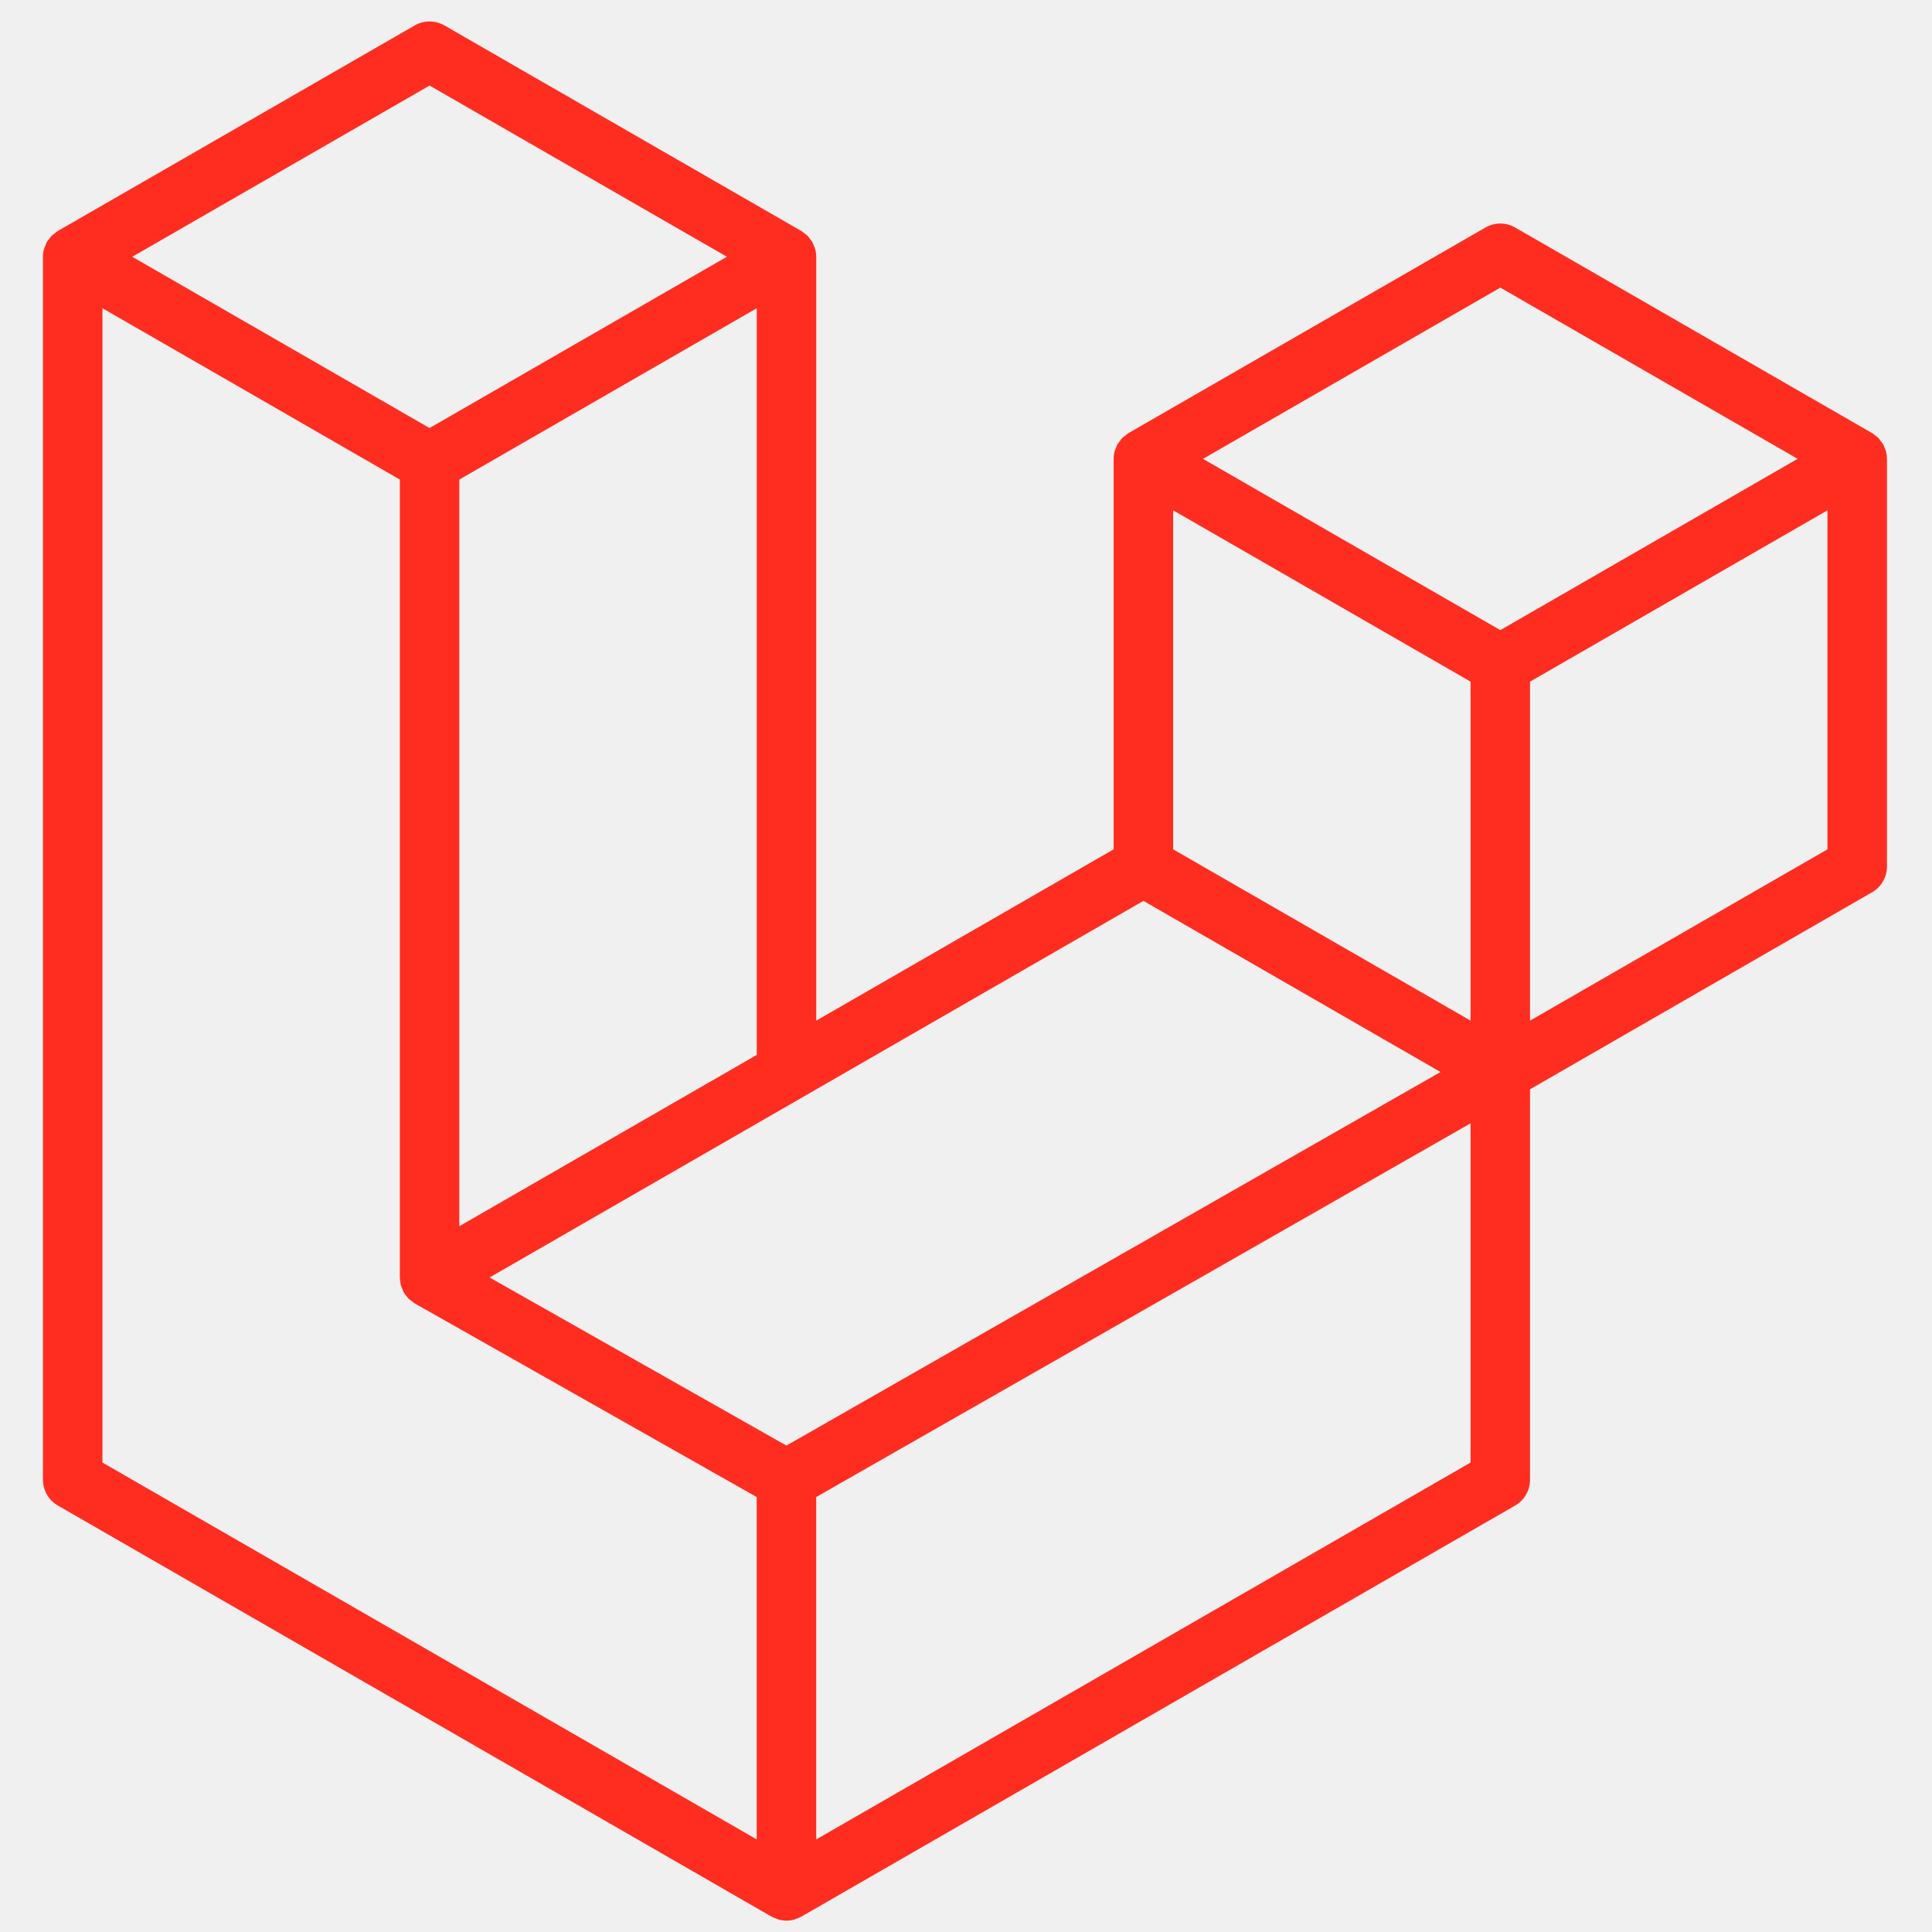
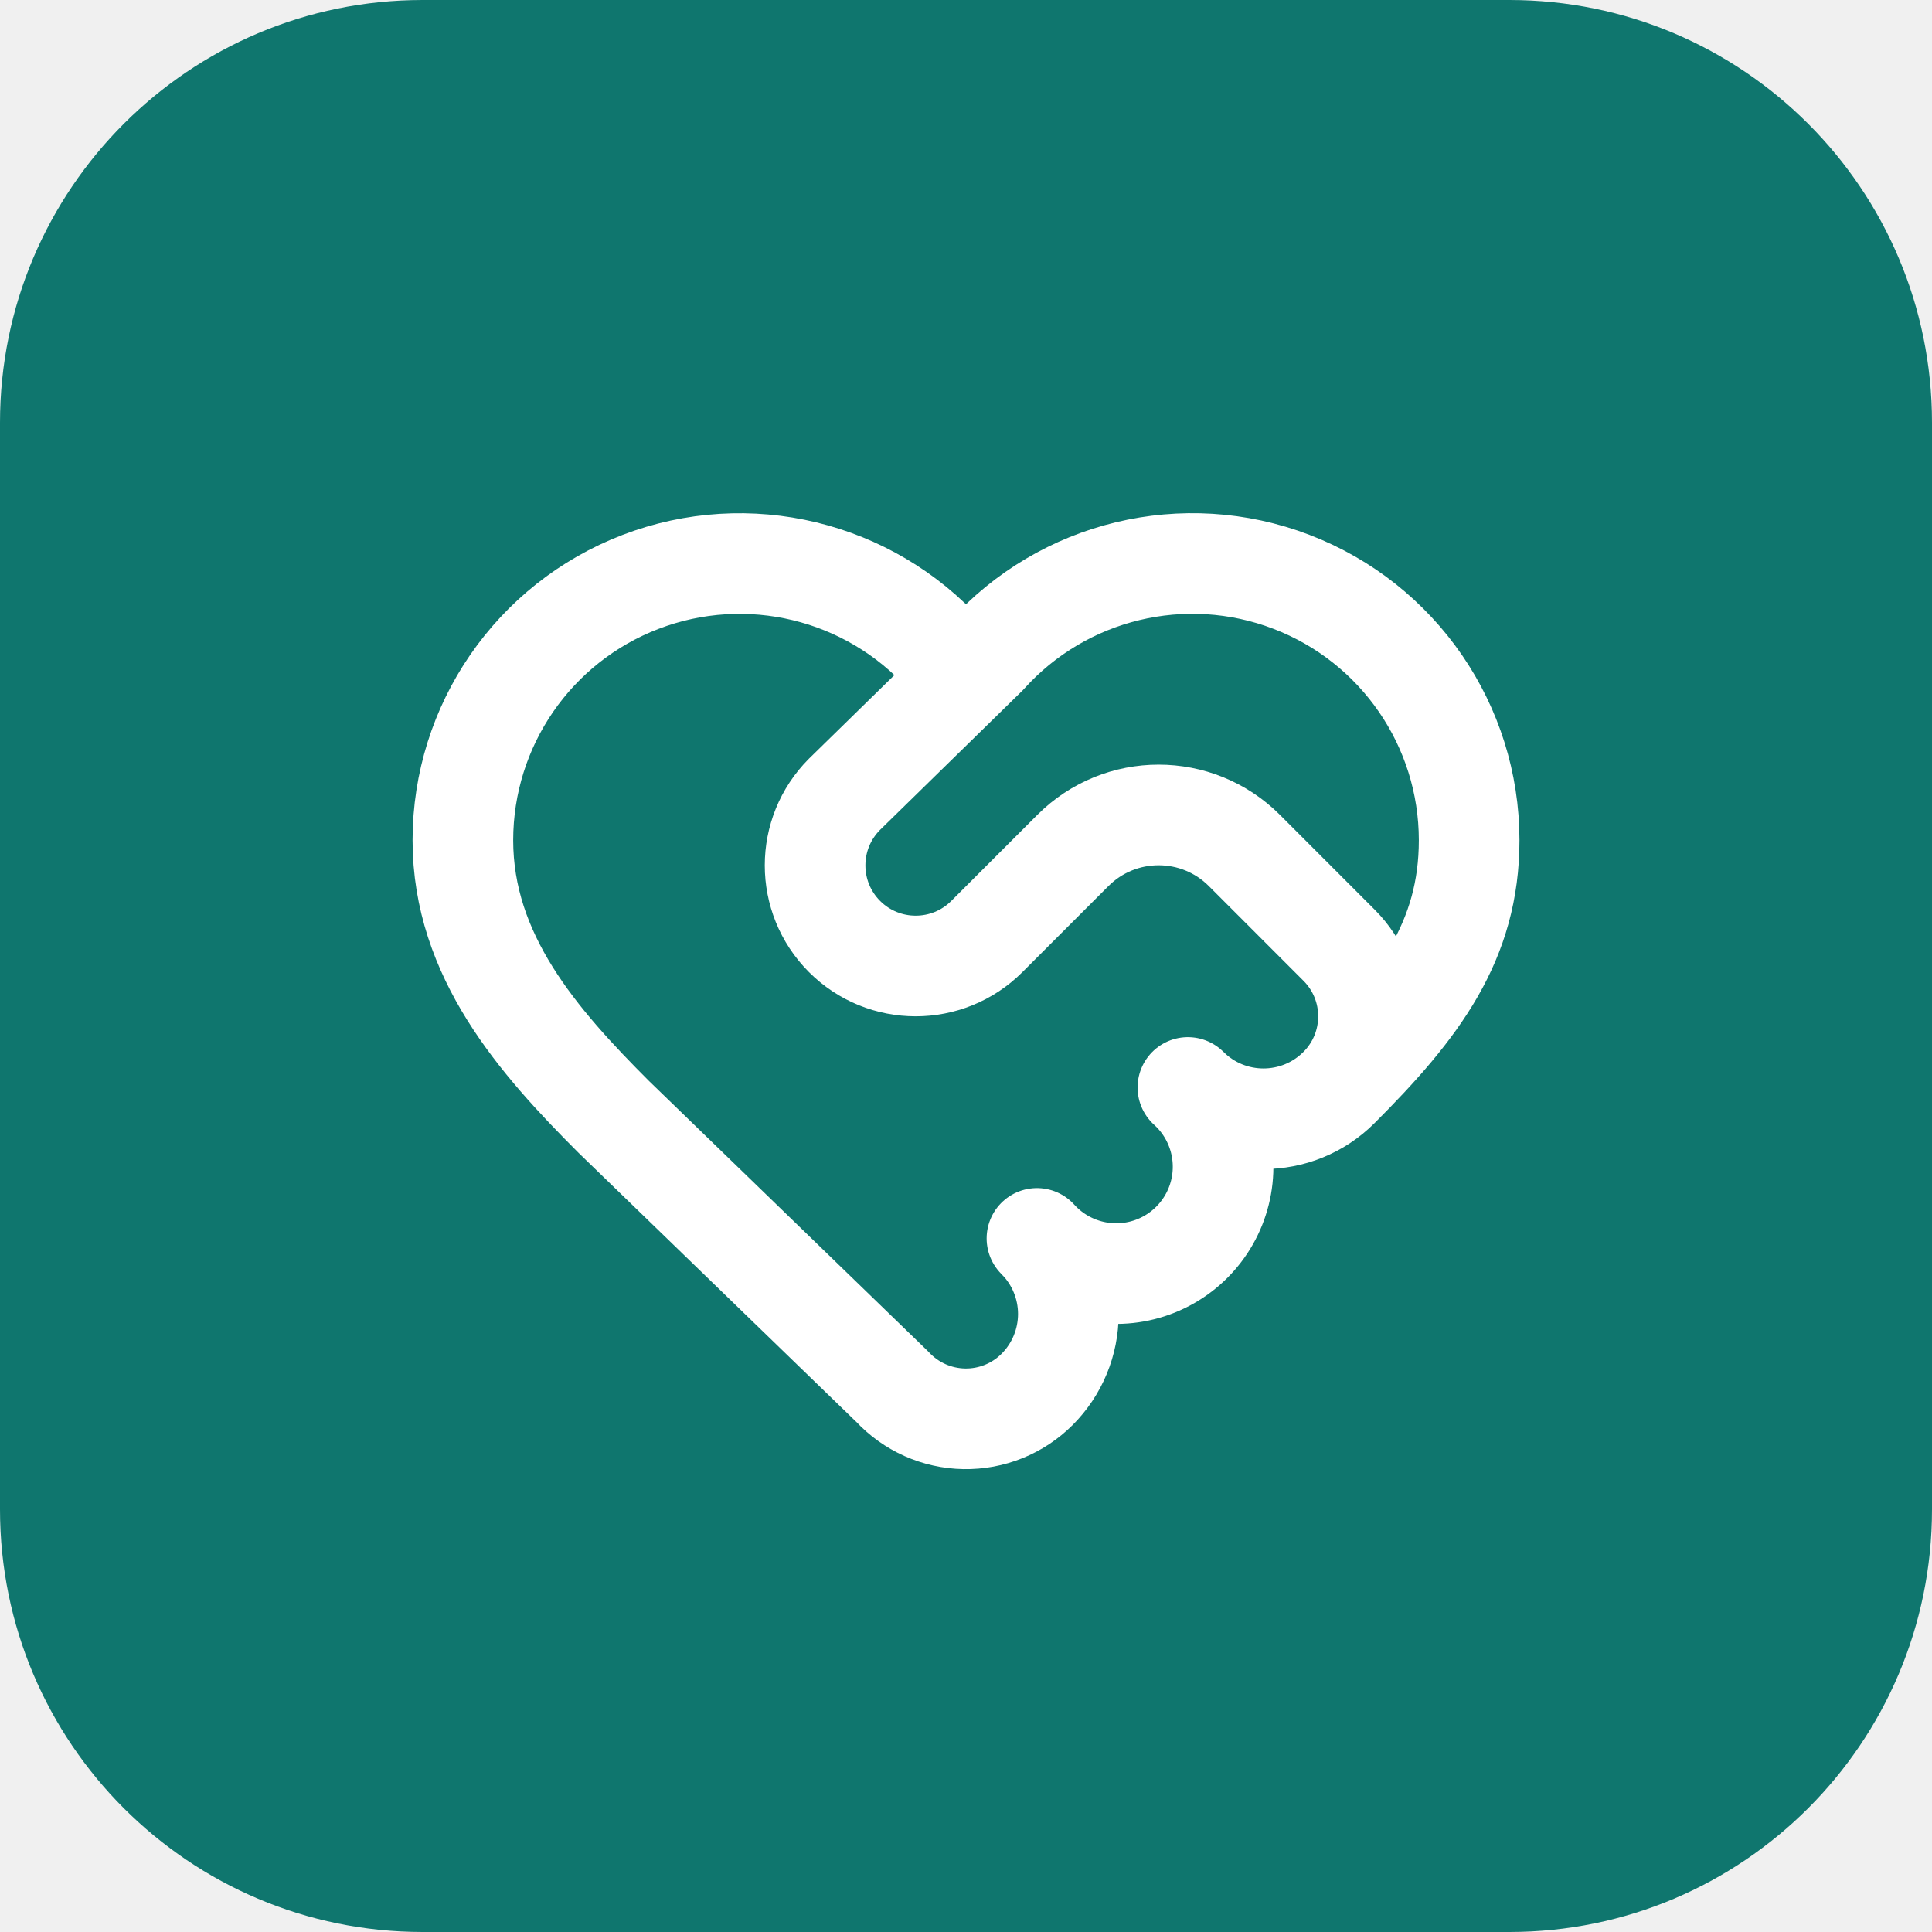
- <svg xmlns="http://www.w3.org/2000/svg" width="166" height="166" viewBox="0 0 166 166" fill="none">
-   <path fill-rule="evenodd" clip-rule="evenodd" d="M162.041 38.759C162.099 38.977 162.129 39.201 162.13 39.426V74.452C162.13 74.902 162.011 75.344 161.786 75.733C161.561 76.122 161.237 76.444 160.847 76.668L131.462 93.594V127.141C131.462 128.054 130.977 128.897 130.186 129.357L68.847 164.683C68.707 164.763 68.554 164.814 68.401 164.868C68.343 164.887 68.289 164.922 68.228 164.938C67.8 165.051 67.349 165.051 66.92 164.938C66.85 164.919 66.786 164.881 66.719 164.855C66.579 164.804 66.432 164.76 66.298 164.683L4.972 129.357C4.583 129.133 4.259 128.81 4.034 128.421C3.808 128.032 3.69 127.591 3.689 127.141L3.689 22.063C3.689 21.834 3.721 21.61 3.779 21.393C3.798 21.32 3.843 21.253 3.868 21.179C3.916 21.045 3.961 20.908 4.031 20.783C4.079 20.7 4.149 20.633 4.206 20.557C4.28 20.454 4.347 20.349 4.433 20.26C4.506 20.186 4.602 20.132 4.685 20.068C4.778 19.992 4.861 19.909 4.966 19.848L35.633 2.185C36.022 1.961 36.462 1.844 36.91 1.844C37.358 1.844 37.798 1.961 38.186 2.185L68.851 19.848H68.857C68.959 19.912 69.045 19.992 69.138 20.065C69.221 20.129 69.313 20.186 69.387 20.257C69.476 20.349 69.54 20.454 69.616 20.557C69.671 20.633 69.744 20.7 69.789 20.783C69.862 20.911 69.904 21.045 69.955 21.179C69.98 21.253 70.025 21.32 70.044 21.396C70.103 21.614 70.133 21.838 70.133 22.063V87.694L95.686 72.974V39.423C95.686 39.2 95.718 38.973 95.775 38.759C95.798 38.683 95.839 38.615 95.865 38.542C95.916 38.408 95.96 38.271 96.031 38.146C96.079 38.063 96.149 37.996 96.203 37.92C96.279 37.818 96.343 37.712 96.433 37.623C96.506 37.549 96.599 37.495 96.681 37.431C96.777 37.355 96.86 37.272 96.962 37.211L127.633 19.548C128.021 19.324 128.461 19.206 128.91 19.206C129.358 19.206 129.798 19.324 130.186 19.548L160.85 37.211C160.959 37.275 161.042 37.355 161.137 37.428C161.217 37.492 161.31 37.549 161.383 37.62C161.473 37.712 161.536 37.818 161.613 37.92C161.67 37.996 161.741 38.063 161.785 38.146C161.859 38.271 161.9 38.408 161.951 38.542C161.98 38.615 162.021 38.683 162.041 38.759ZM157.018 72.974V43.848L146.287 50.028L131.462 58.568V87.694L157.021 72.974H157.018ZM126.354 125.663V96.518L111.771 104.85L70.13 128.626V158.046L126.354 125.663ZM8.801 26.485V125.663L65.018 158.043V128.629L35.649 112L35.64 111.994L35.627 111.988C35.528 111.93 35.445 111.847 35.353 111.777C35.273 111.713 35.18 111.662 35.11 111.592L35.104 111.582C35.021 111.502 34.963 111.403 34.893 111.314C34.829 111.228 34.753 111.154 34.702 111.065L34.699 111.055C34.641 110.96 34.606 110.845 34.565 110.736C34.523 110.64 34.469 110.551 34.443 110.449C34.411 110.328 34.405 110.197 34.392 110.072C34.379 109.976 34.354 109.881 34.354 109.785V109.778V41.205L19.532 32.662L8.801 26.485ZM36.913 7.35L11.364 22.063L36.907 36.777L62.453 22.06L36.907 7.35H36.913ZM50.2 99.174L65.022 90.637V26.485L54.291 32.665L39.466 41.205V105.357L50.2 99.174ZM128.91 24.713L103.363 39.426L128.91 54.14L154.453 39.423L128.91 24.713ZM126.354 58.568L111.529 50.028L100.798 43.848V72.974L115.619 81.511L126.354 87.694V58.568ZM67.571 124.205L105.042 102.803L123.772 92.109L98.245 77.405L68.854 94.334L42.066 109.762L67.571 124.205Z" fill="#FF2D20" />
+ <svg xmlns="http://www.w3.org/2000/svg" width="64" height="64" viewBox="0 0 64 64">
+   <rect width="64" height="64" rx="14" fill="#0F766E" />
+   <g transform="translate(12 12) scale(1.6667)" fill="none" stroke="#FFFFFF" stroke-width="2" stroke-linecap="round" stroke-linejoin="round">
+     <path d="M19.414 14.414C21 12.828 22 11.5 22 9.5a5.5 5.5 0 0 0-9.591-3.676.6.6 0 0 1-.818.001A5.5 5.5 0 0 0 2 9.5c0 2.3 1.5 4 3 5.5l5.535 5.362a2 2 0 0 0 2.879.052 2.12 2.12 0 0 0-.004-3 2.124 2.124 0 1 0 3-3 2.124 2.124 0 0 0 3.004 0 2 2 0 0 0 0-2.828l-1.881-1.882a2.41 2.41 0 0 0-3.409 0l-1.71 1.71a2 2 0 0 1-2.828 0 2 2 0 0 1 0-2.828l2.823-2.762" />
+   </g>
</svg>
